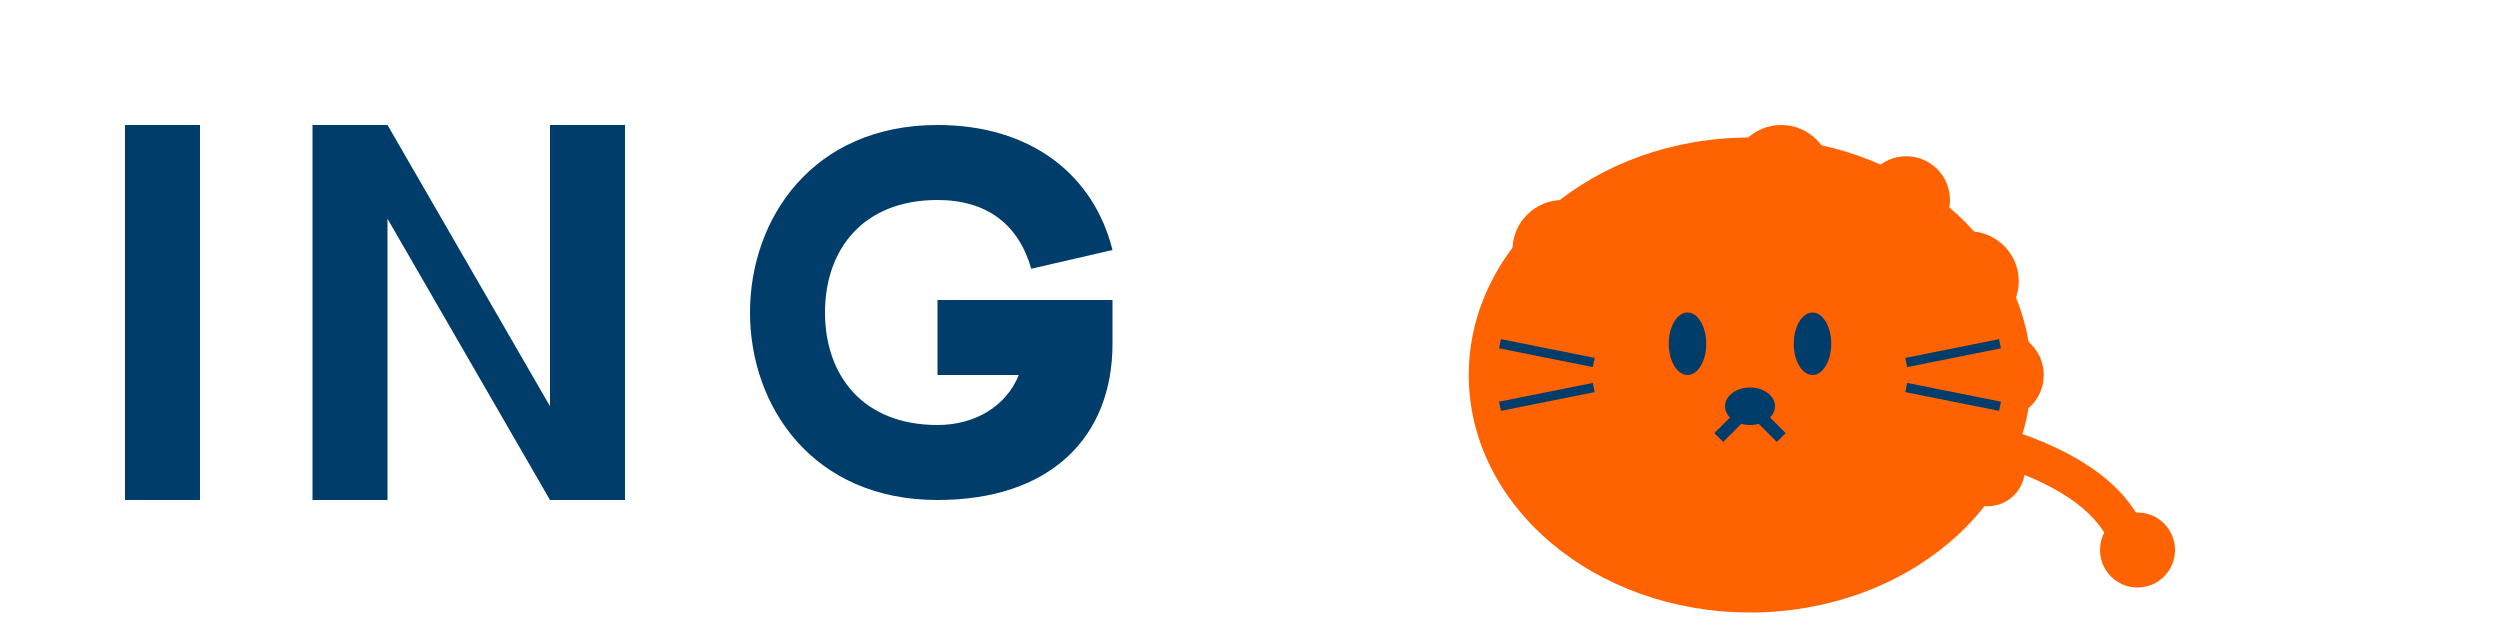
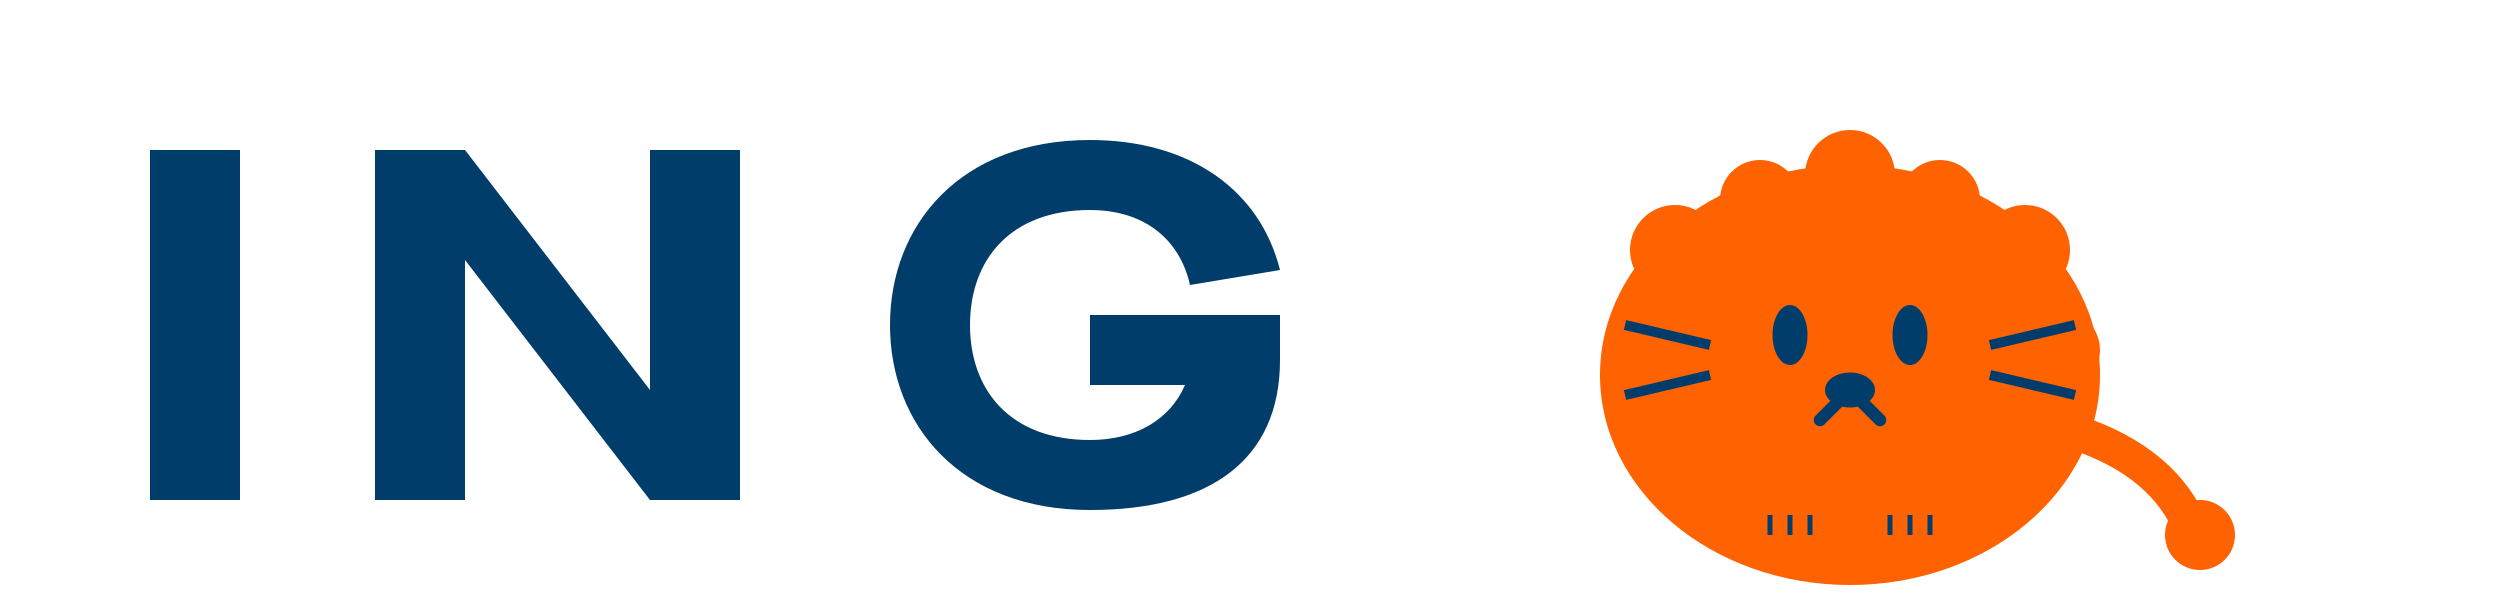
- <svg xmlns="http://www.w3.org/2000/svg" viewBox="0 0 400 100" width="400" height="100">
-   <rect width="400" height="100" fill="white" />
-   <g id="ing-text">
-     <rect x="20" y="20" width="12" height="60" fill="#003D6A" />
-     <path d="M 50 20 L 50 80 L 62 80 L 62 35 L 88 80 L 100 80 L 100 20 L 88 20 L 88 65 L 62 20 Z" fill="#003D6A" />
-     <path d="M 120 50 C 120 35 130 20 150 20 C 165 20 175 28 178 40 L 165 43 C 163 36 158 32 150 32 C 138 32 132 40 132 50 C 132 60 138 68 150 68 C 156 68 161 65 163 60 L 150 60 L 150 48 L 178 48 L 178 55 C 178 70 168 80 150 80 C 130 80 120 65 120 50 Z" fill="#003D6A" />
+ <svg xmlns="http://www.w3.org/2000/svg" viewBox="0 0 500 120" width="500" height="120">
+   <rect width="500" height="120" fill="white" />
+   <g fill="#003D6A">
+     <rect x="30" y="30" width="18" height="70" />
+     <path d="M 75 30 L 75 100 L 93 100 L 93 52 L 130 100 L 148 100 L 148 30 L 130 30 L 130 78 L 93 30 Z" />
+     <path d="M 178 65 C 178 45 192 28 218 28 C 238 28 252 38 256 54 L 238 57 C 236 48 229 42 218 42 C 202 42 194 52 194 65 C 194 78 202 88 218 88 C 227 88 234 84 237 77 L 218 77 L 218 63 L 256 63 L 256 72 C 256 92 242 102 218 102 C 192 102 178 85 178 65 Z" />
  </g>
-   <g id="lion" transform="translate(220, 10)">
-     <ellipse cx="60" cy="50" rx="45" ry="38" fill="#FF6200" />
-     <circle cx="30" cy="30" r="8" fill="#FF6200" />
-     <circle cx="45" cy="22" r="7" fill="#FF6200" />
-     <circle cx="65" cy="18" r="8" fill="#FF6200" />
-     <circle cx="85" cy="22" r="7" fill="#FF6200" />
-     <circle cx="95" cy="35" r="8" fill="#FF6200" />
-     <circle cx="100" cy="50" r="7" fill="#FF6200" />
-     <circle cx="98" cy="65" r="6" fill="#FF6200" />
-     <circle cx="25" cy="50" r="6" fill="#FF6200" />
-     <circle cx="28" cy="65" r="6" fill="#FF6200" />
-     <ellipse cx="50" cy="45" rx="3" ry="5" fill="#003D6A" />
-     <ellipse cx="70" cy="45" rx="3" ry="5" fill="#003D6A" />
-     <ellipse cx="60" cy="55" rx="4" ry="3" fill="#003D6A" />
-     <path d="M 60 55 L 55 60 M 60 55 L 65 60" stroke="#003D6A" stroke-width="2" fill="none" />
-     <line x1="35" y1="48" x2="20" y2="45" stroke="#003D6A" stroke-width="1.5" />
-     <line x1="35" y1="52" x2="20" y2="55" stroke="#003D6A" stroke-width="1.5" />
-     <line x1="85" y1="48" x2="100" y2="45" stroke="#003D6A" stroke-width="1.5" />
-     <line x1="85" y1="52" x2="100" y2="55" stroke="#003D6A" stroke-width="1.5" />
-     <path d="M 95 60 Q 115 65 120 75" stroke="#FF6200" stroke-width="6" fill="none" stroke-linecap="round" />
-     <circle cx="122" cy="78" r="6" fill="#FF6200" />
-     <ellipse cx="50" cy="75" rx="8" ry="6" fill="#FF6200" />
-     <ellipse cx="70" cy="75" rx="8" ry="6" fill="#FF6200" />
+   <g transform="translate(300, 15)">
+     <ellipse cx="70" cy="60" rx="50" ry="42" fill="#FF6200" />
+     <circle cx="35" cy="35" r="9" fill="#FF6200" />
+     <circle cx="52" cy="25" r="8" fill="#FF6200" />
+     <circle cx="70" cy="20" r="9" fill="#FF6200" />
+     <circle cx="88" cy="25" r="8" fill="#FF6200" />
+     <circle cx="105" cy="35" r="9" fill="#FF6200" />
+     <circle cx="112" cy="55" r="8" fill="#FF6200" />
+     <circle cx="110" cy="72" r="7" fill="#FF6200" />
+     <circle cx="30" cy="55" r="7" fill="#FF6200" />
+     <circle cx="32" cy="72" r="7" fill="#FF6200" />
+     <circle cx="40" cy="85" r="6" fill="#FF6200" />
+     <circle cx="100" cy="85" r="6" fill="#FF6200" />
+     <ellipse cx="58" cy="52" rx="3.5" ry="6" fill="#003D6A" />
+     <ellipse cx="82" cy="52" rx="3.5" ry="6" fill="#003D6A" />
+     <ellipse cx="70" cy="63" rx="5" ry="3.5" fill="#003D6A" />
+     <path d="M 70 63 L 64 69 M 70 63 L 76 69" stroke="#003D6A" stroke-width="2.5" fill="none" stroke-linecap="round" />
+     <line x1="42" y1="54" x2="25" y2="50" stroke="#003D6A" stroke-width="2" />
+     <line x1="42" y1="60" x2="25" y2="64" stroke="#003D6A" stroke-width="2" />
+     <line x1="98" y1="54" x2="115" y2="50" stroke="#003D6A" stroke-width="2" />
+     <line x1="98" y1="60" x2="115" y2="64" stroke="#003D6A" stroke-width="2" />
+     <ellipse cx="58" cy="88" rx="10" ry="7" fill="#FF6200" />
+     <ellipse cx="82" cy="88" rx="10" ry="7" fill="#FF6200" />
+     <path d="M 110 70 Q 130 75 137 88" stroke="#FF6200" stroke-width="7" fill="none" stroke-linecap="round" />
+     <circle cx="140" cy="92" r="7" fill="#FF6200" />
+     <line x1="54" y1="88" x2="54" y2="92" stroke="#003D6A" stroke-width="1" />
+     <line x1="58" y1="88" x2="58" y2="92" stroke="#003D6A" stroke-width="1" />
+     <line x1="62" y1="88" x2="62" y2="92" stroke="#003D6A" stroke-width="1" />
+     <line x1="78" y1="88" x2="78" y2="92" stroke="#003D6A" stroke-width="1" />
+     <line x1="82" y1="88" x2="82" y2="92" stroke="#003D6A" stroke-width="1" />
+     <line x1="86" y1="88" x2="86" y2="92" stroke="#003D6A" stroke-width="1" />
  </g>
</svg>
